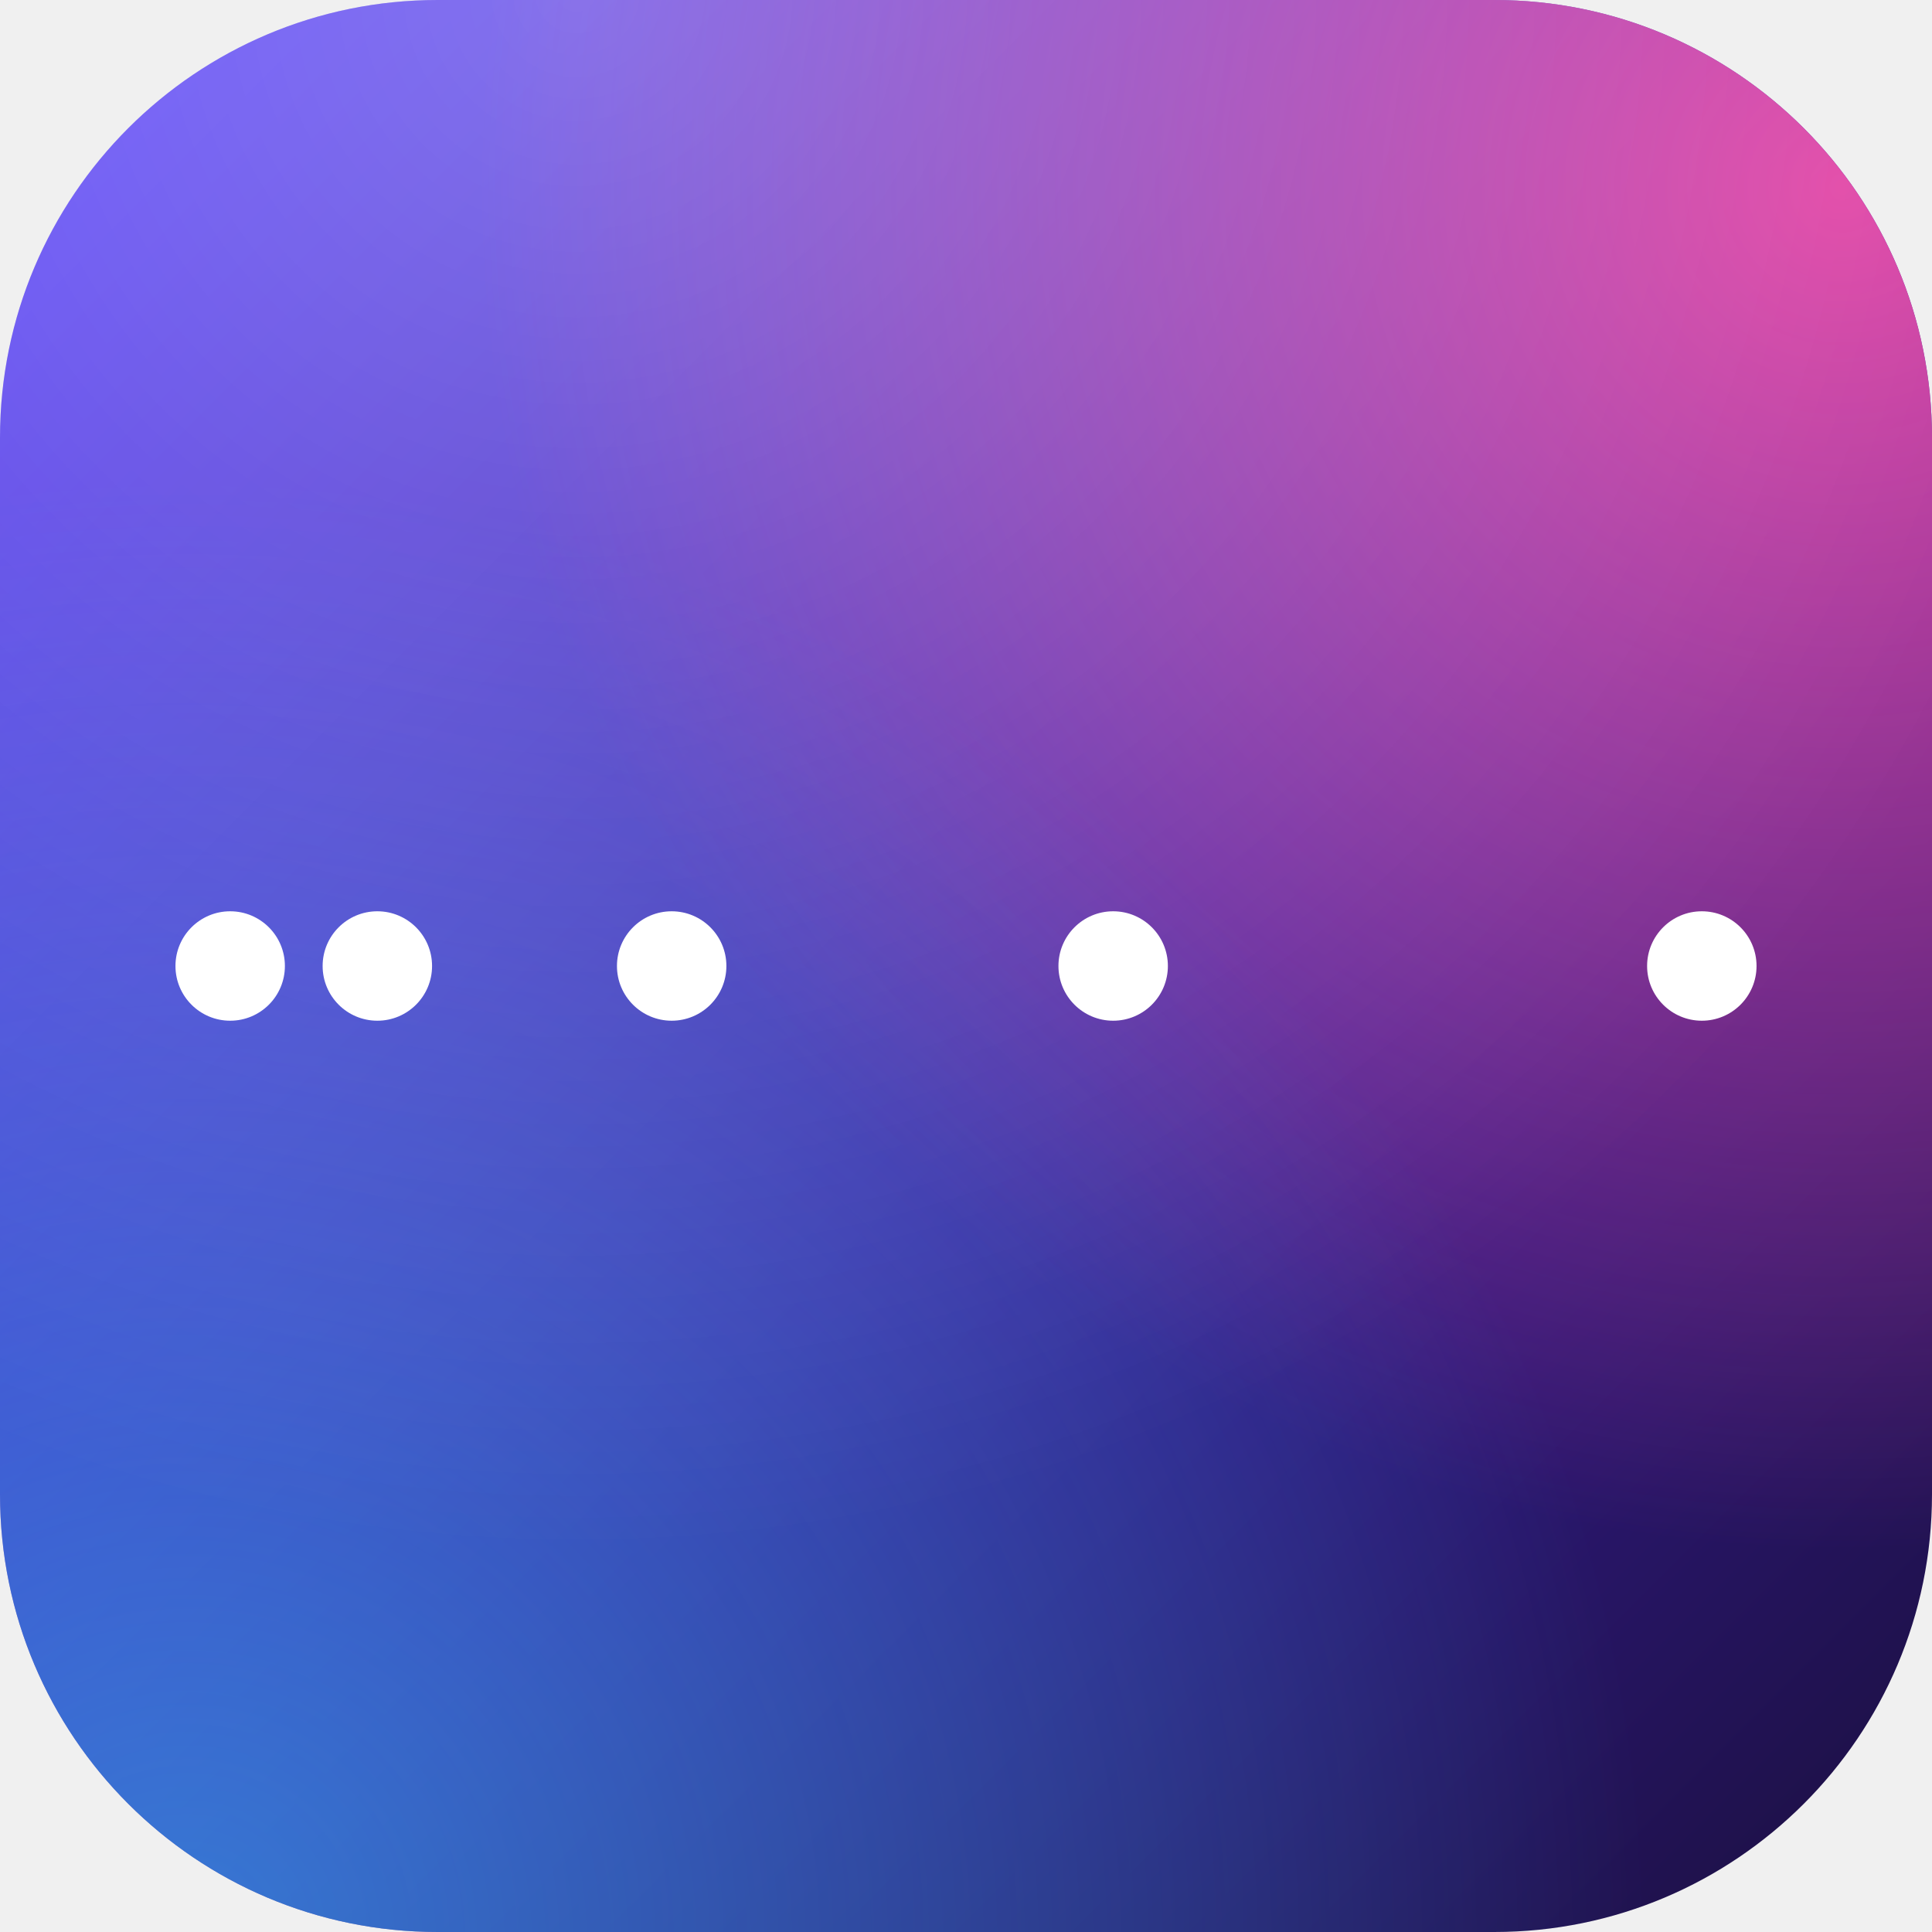
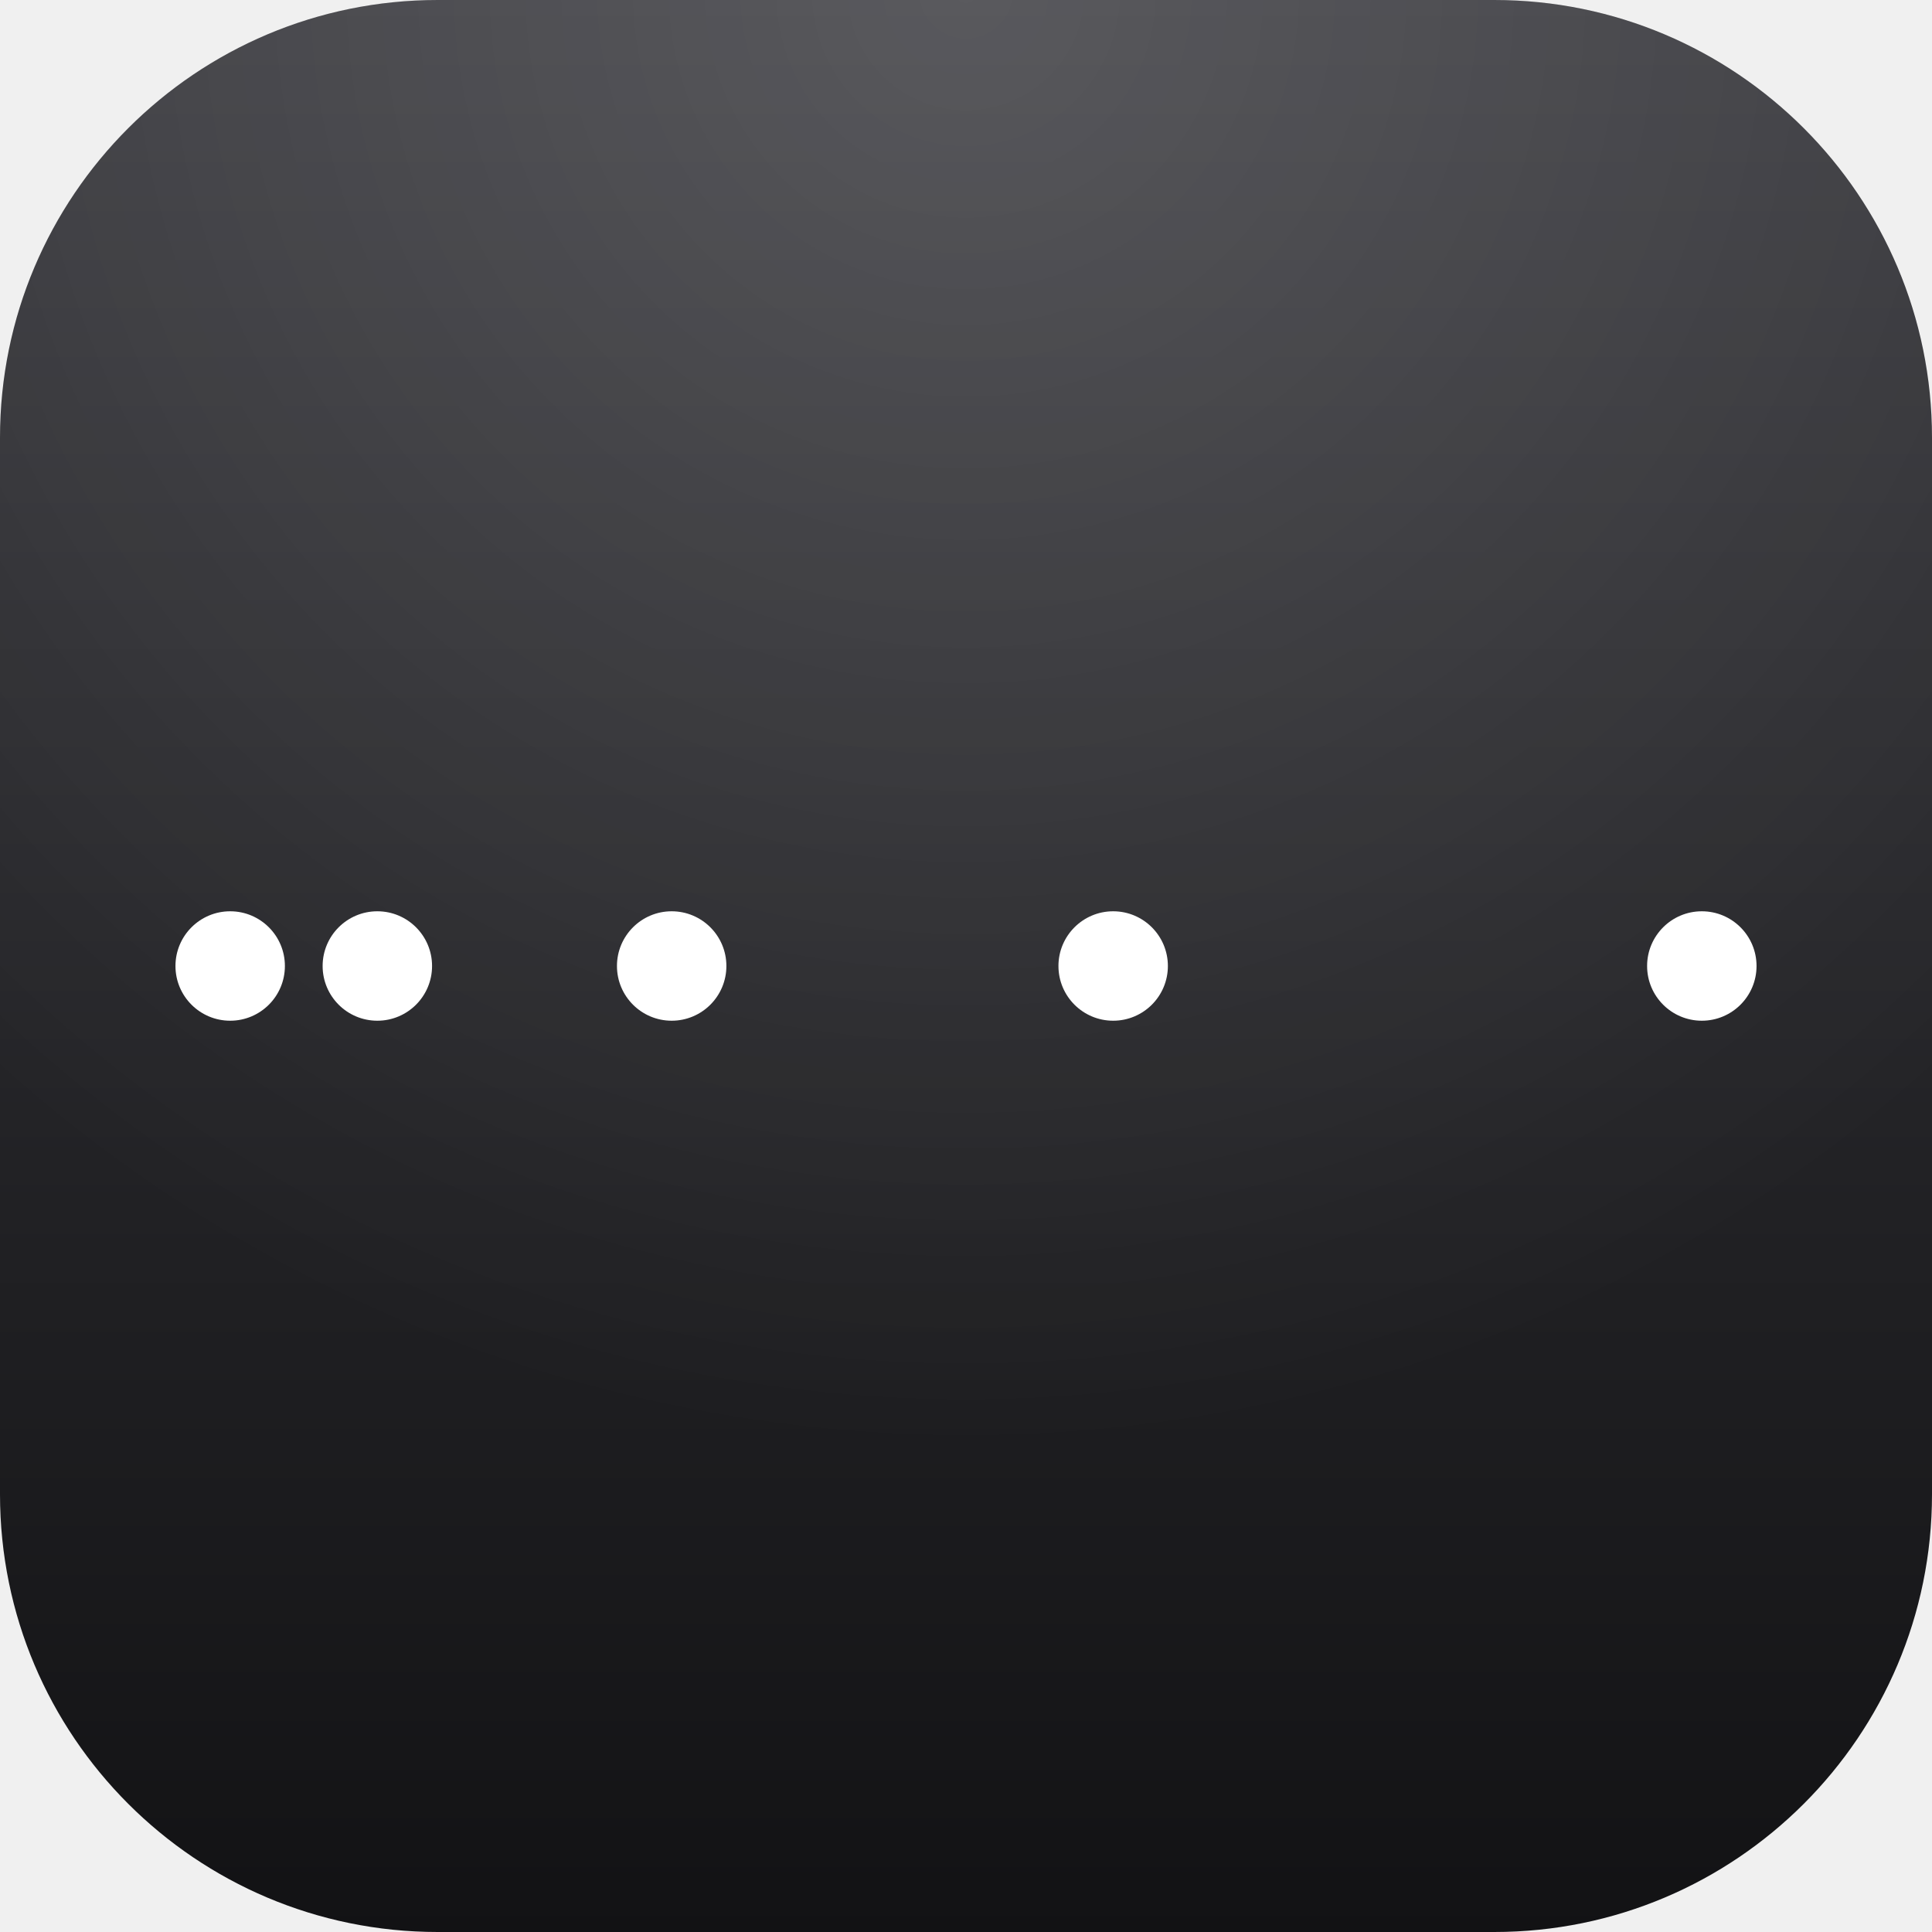
<svg xmlns="http://www.w3.org/2000/svg" viewBox="0 0 1024 1024" width="100%" height="100%" aria-hidden="true">
  <defs>
-     <linearGradient id="fav-bg" x1="0" y1="0" x2="1" y2="1">
-       <stop offset="0" stop-color="#5B45FF" />
-       <stop offset="0.55" stop-color="#3A1E9E" />
-       <stop offset="1" stop-color="#1A0F3D" />
+     <linearGradient id="fav-bg" x1="0" y1="0" x2="0" y2="1">
+       <stop offset="0" stop-color="#3A3A3F" />
+       <stop offset="1" stop-color="#121214" />
    </linearGradient>
-     <radialGradient id="fav-pink" cx="0.95" cy="0.1" r="0.7">
-       <stop offset="0" stop-color="#FF4FA8" stop-opacity="0.85" />
-       <stop offset="1" stop-color="#FF4FA8" stop-opacity="0" />
-     </radialGradient>
-     <radialGradient id="fav-cyan" cx="0.1" cy="1" r="0.75">
-       <stop offset="0" stop-color="#35C2FF" stop-opacity="0.55" />
-       <stop offset="1" stop-color="#35C2FF" stop-opacity="0" />
-     </radialGradient>
-     <radialGradient id="fav-sheen" cx="0.3" cy="0" r="0.8">
-       <stop offset="0" stop-color="#fff" stop-opacity="0.28" />
+     <radialGradient id="fav-sheen" cx="0.5" cy="0" r="0.75">
+       <stop offset="0" stop-color="#fff" stop-opacity="0.16" />
      <stop offset="1" stop-color="#fff" stop-opacity="0" />
    </radialGradient>
  </defs>
  <rect width="1024" height="1024" rx="232" fill="url(#fav-bg)" />
-   <rect width="1024" height="1024" rx="232" fill="url(#fav-pink)" />
-   <rect width="1024" height="1024" rx="232" fill="url(#fav-cyan)" />
  <rect width="1024" height="1024" rx="232" fill="url(#fav-sheen)" />
  <g transform="translate(512 512) scale(1) translate(-512 -512)">
    <circle cx="122.0" cy="512" r="29" fill="#fff" />
    <circle cx="200.0" cy="512" r="29" fill="#fff" />
    <circle cx="356.0" cy="512" r="29" fill="#fff" />
    <circle cx="590.0" cy="512" r="29" fill="#fff" />
    <circle cx="902.0" cy="512" r="29" fill="#fff" />
  </g>
</svg>
